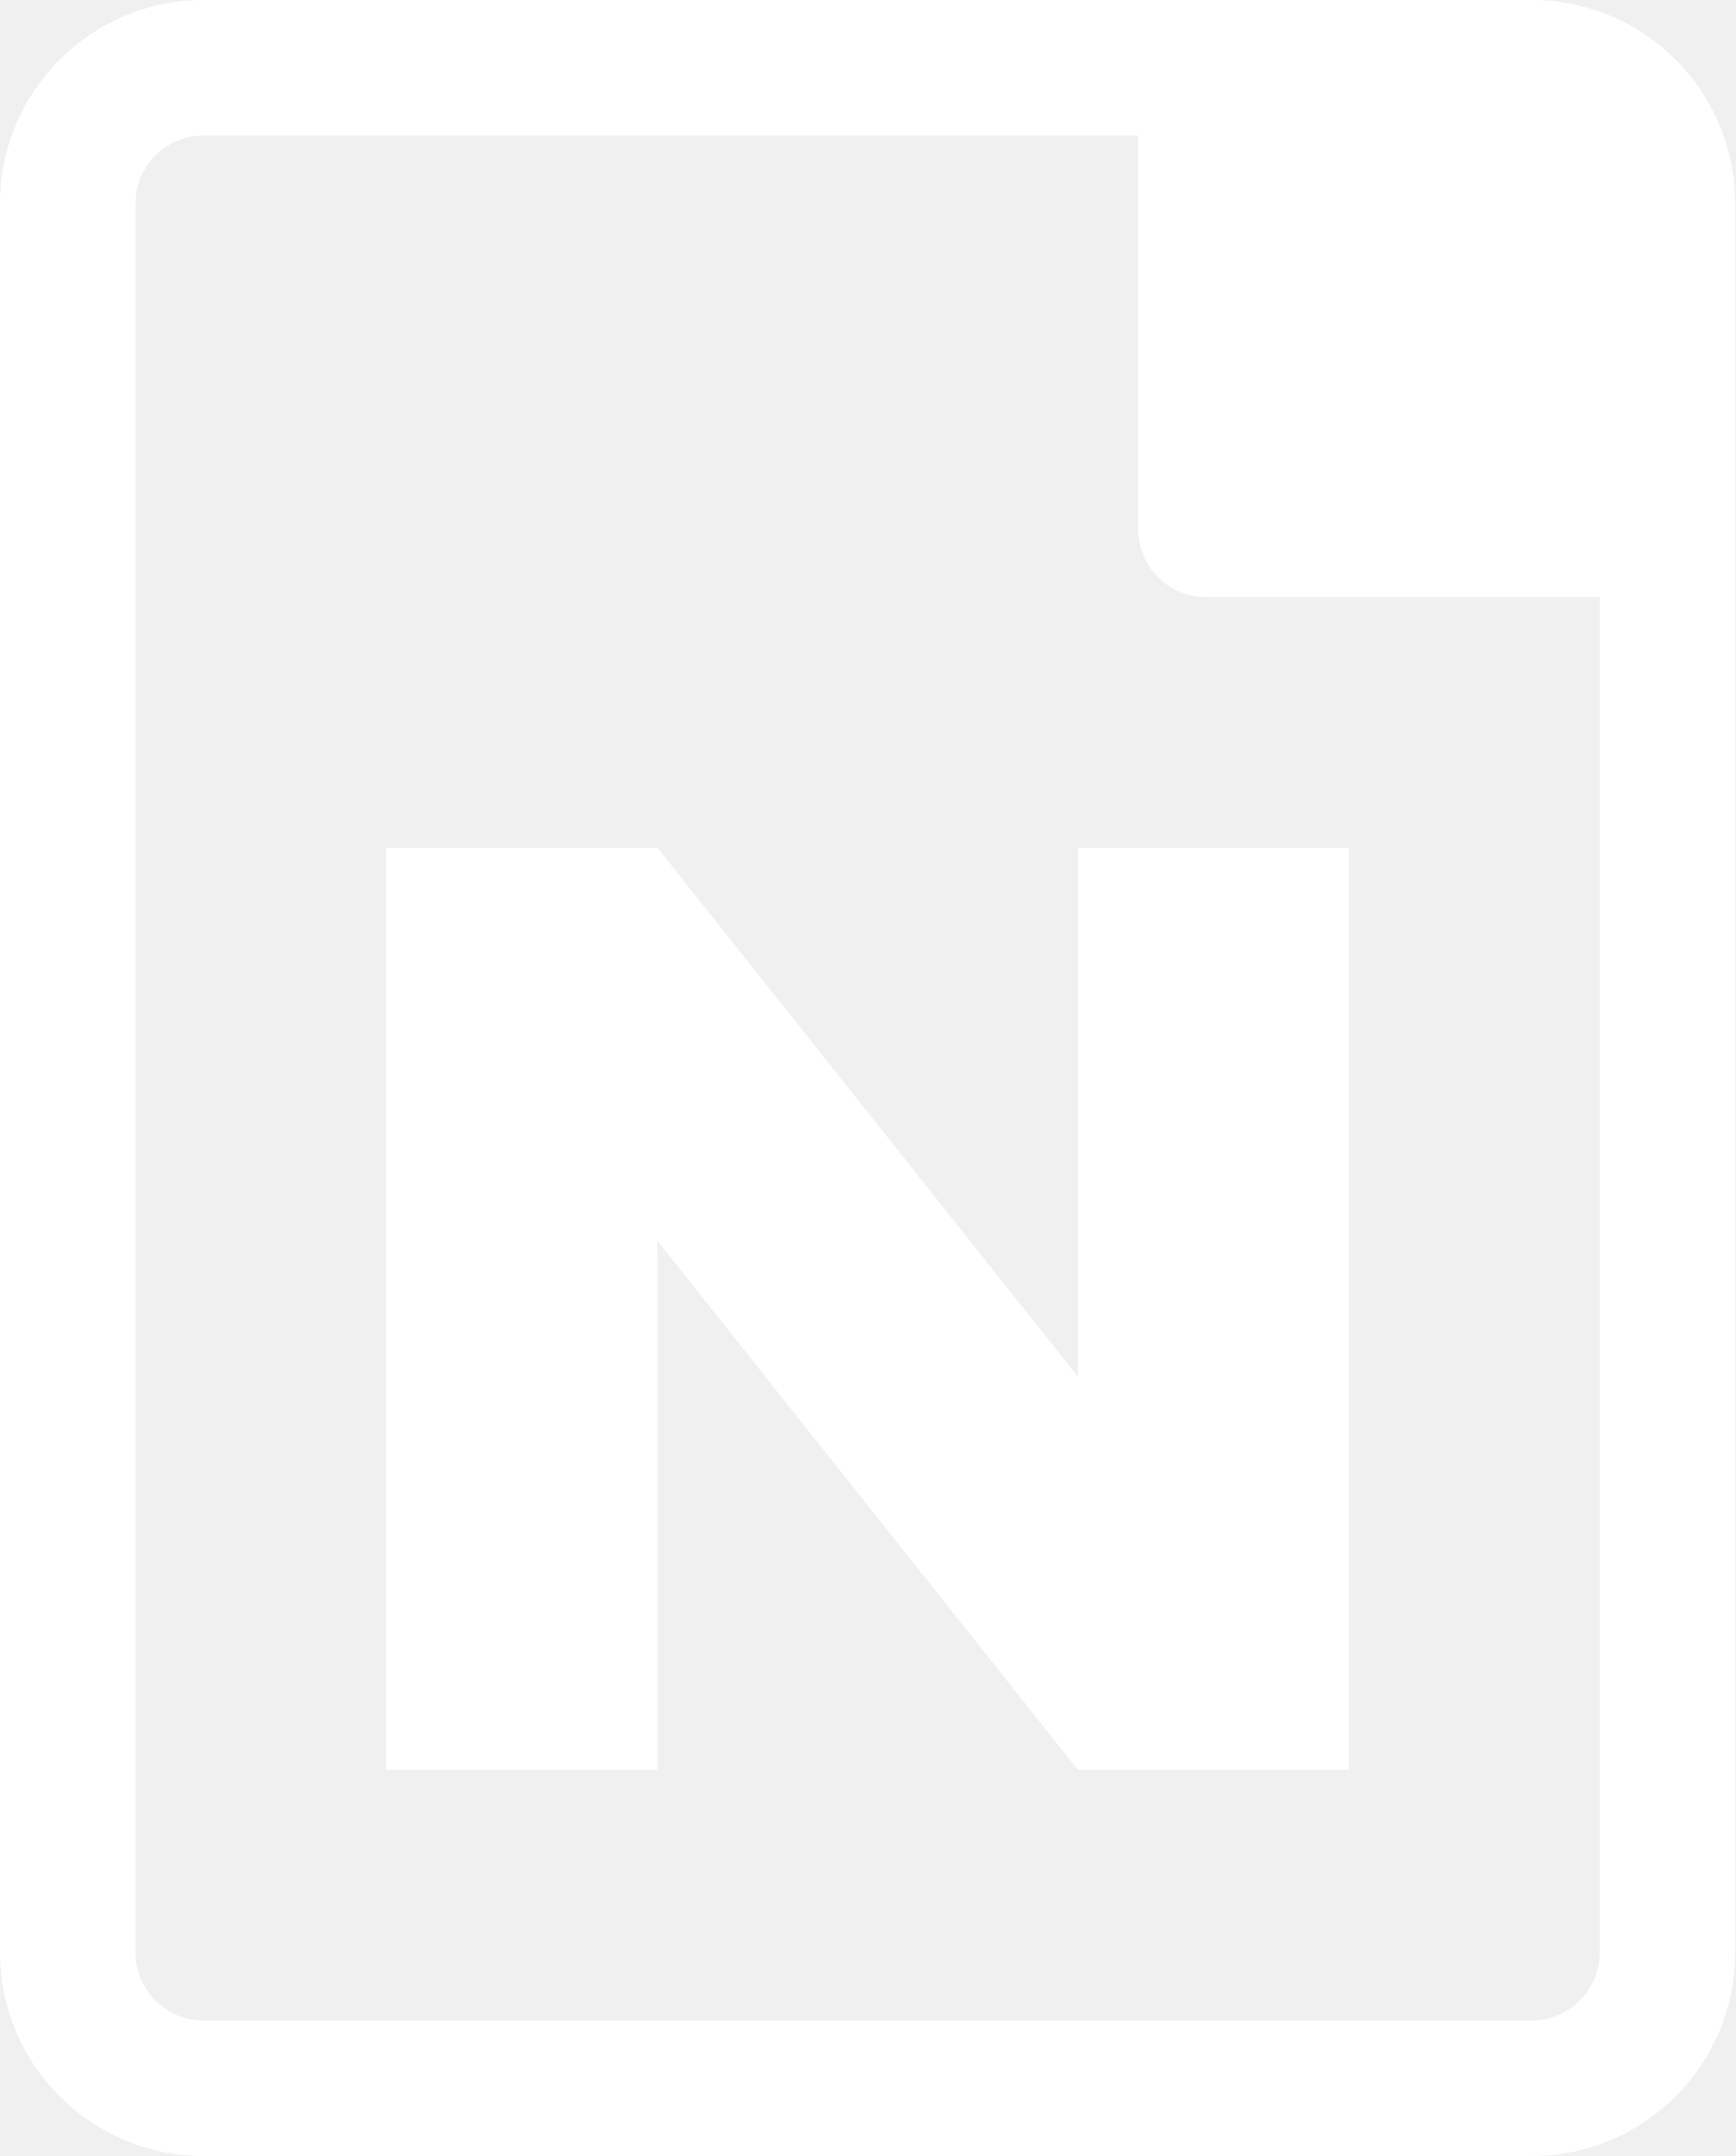
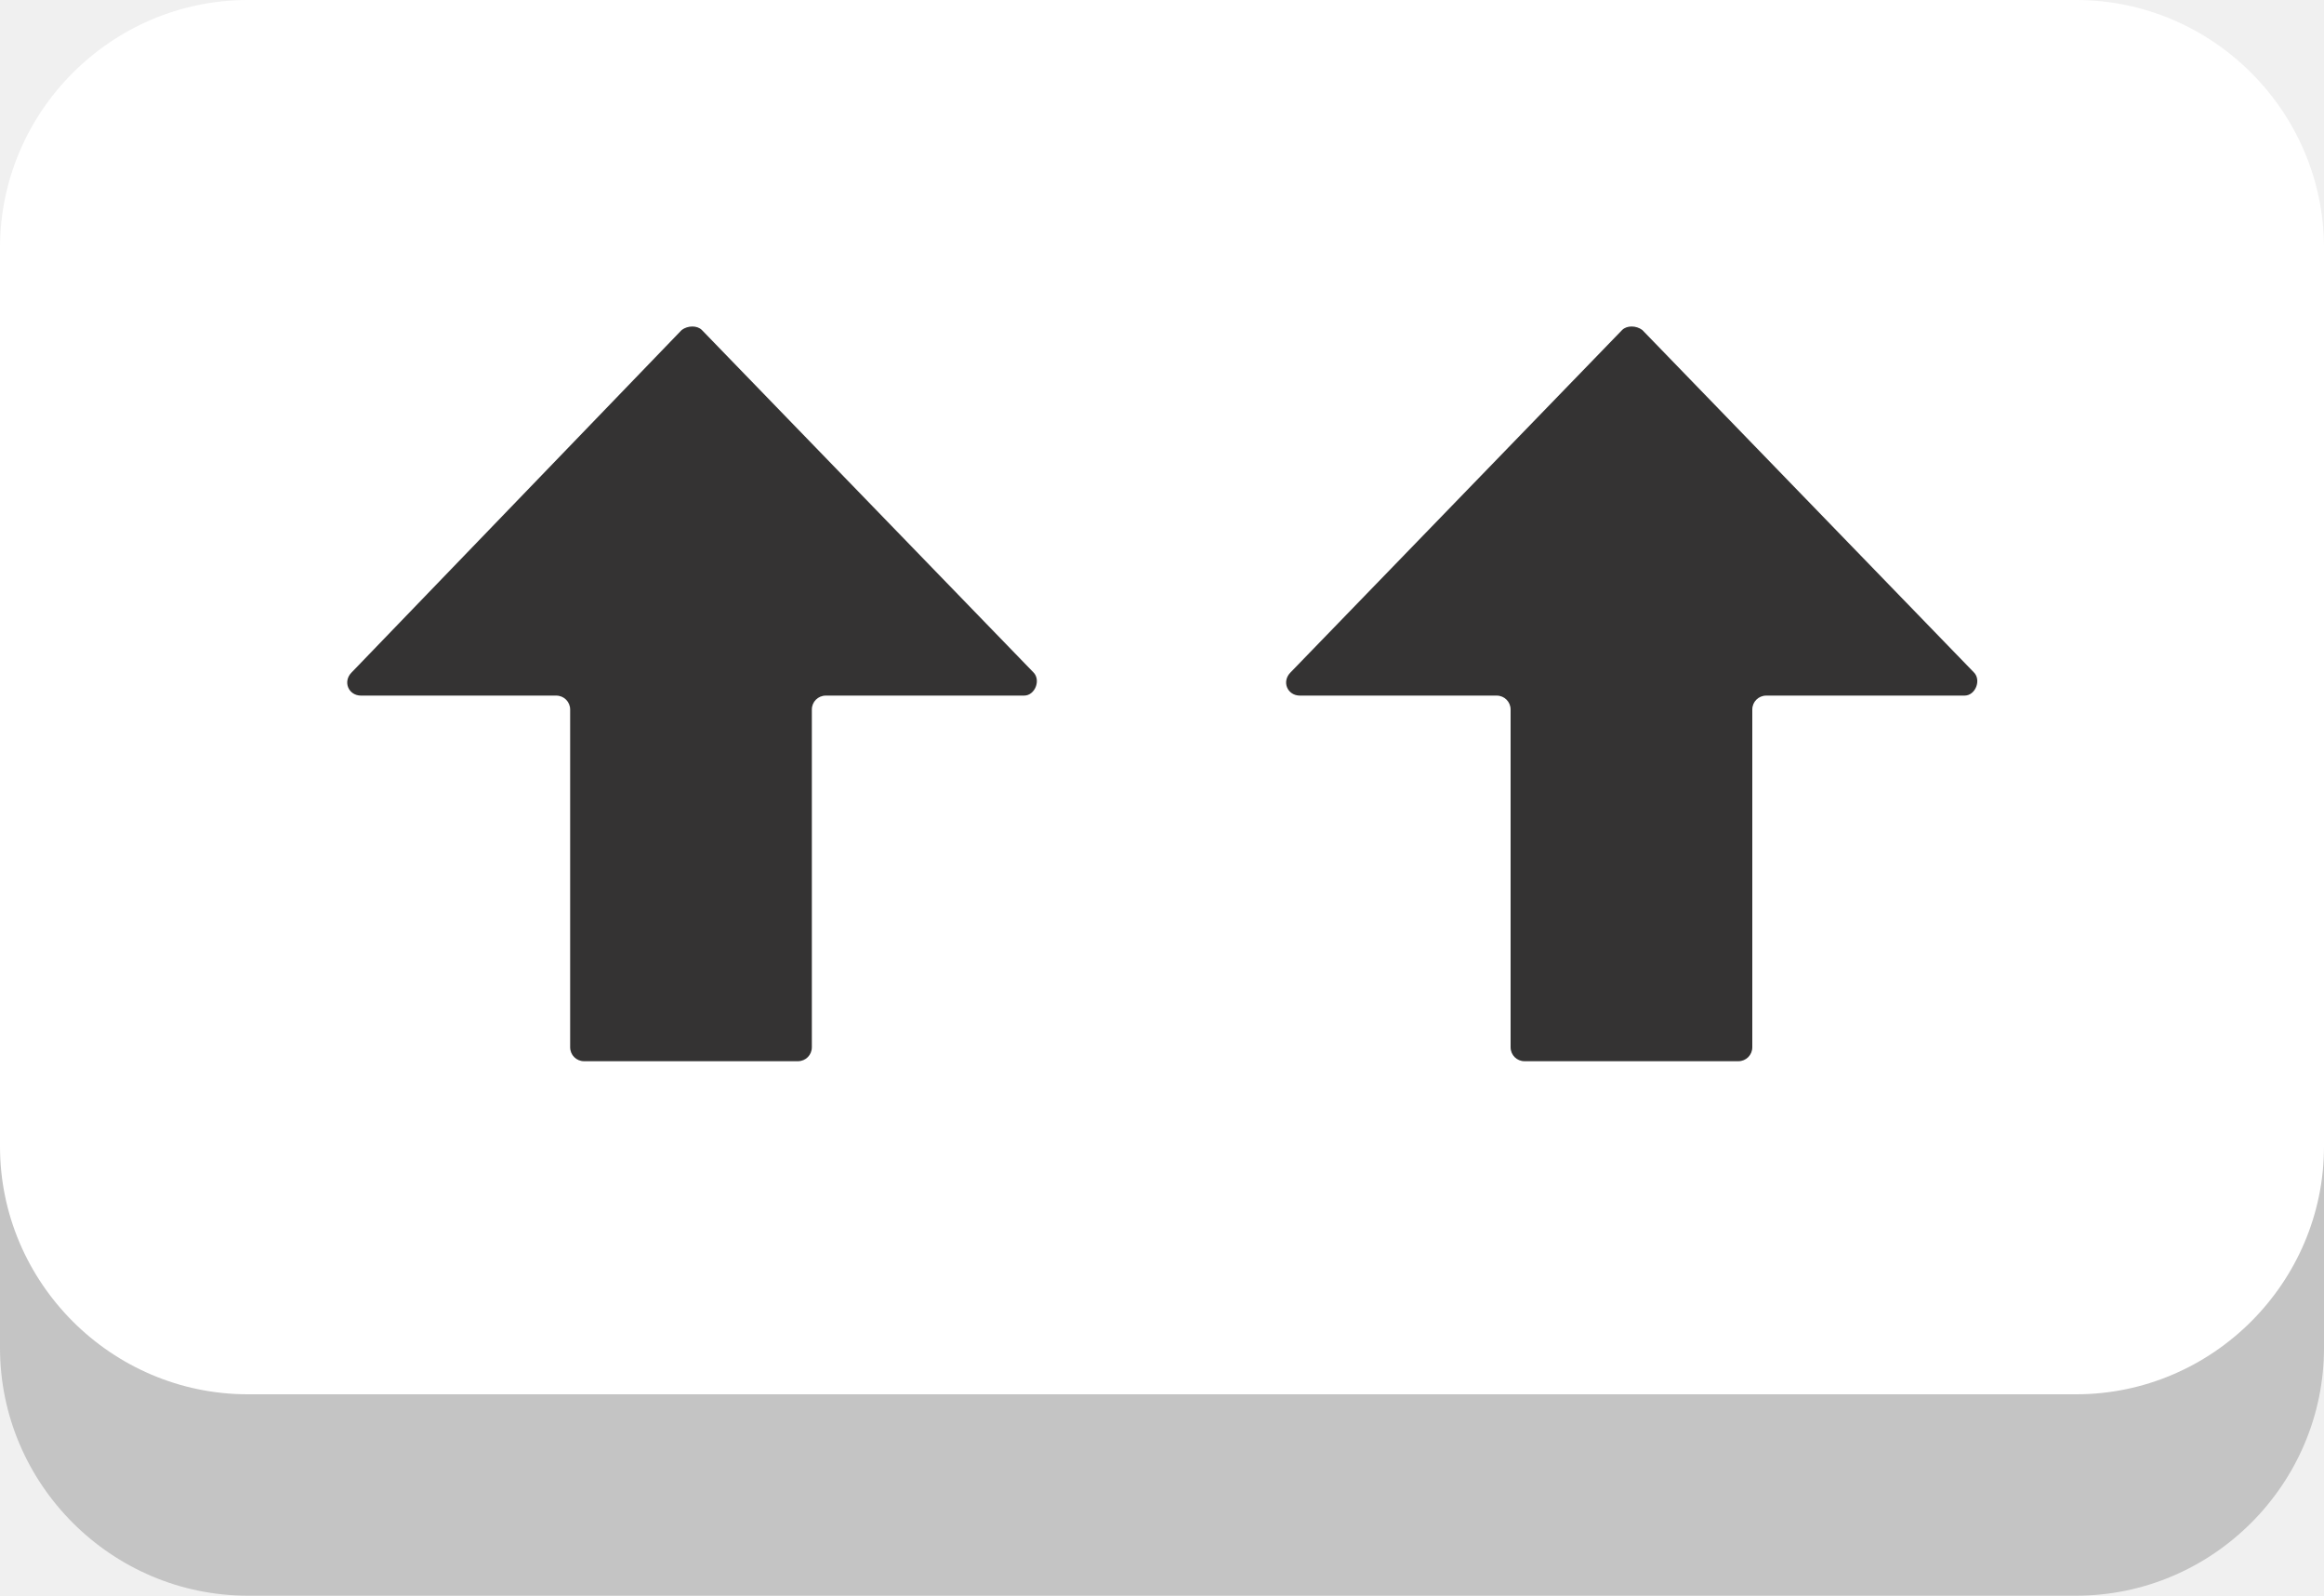
- <svg xmlns="http://www.w3.org/2000/svg" id="Calque_2" data-name="Calque 2" viewBox="0 0 128 159.04">
-   <defs>
-     <style>
-       .cls-1 {
-         fill: #fff;
-         stroke-width: 0px;
-       }
-     </style>
-   </defs>
-   <g id="Calque_3" data-name="Calque 3">
-     <path class="cls-1" d="m48.5,62.54h-20v68h20v-39l31,39h20V62.54h-20v39c-10.33-13-20.67-26-31-39Z" />
-     <path class="cls-1" d="m113,0H15C6.73,0,0,6.73,0,15v129.04c0,8.27,6.73,15,15,15h98c8.27,0,15-6.73,15-15V15c0-8.27-6.73-15-15-15Zm5,144.04c0,2.76-2.24,5-5,5H15c-2.76,0-5-2.24-5-5V15c0-2.76,2.24-5,5-5h68.96v29.04c0,2.76,2.24,5,5,5h29.04" />
+ <svg xmlns="http://www.w3.org/2000/svg" version="1.1" id="Calque_2_00000042726040001008947690000002782431902160059312_" x="0px" y="0px" viewBox="0 0 150 103" style="enable-background:new 0 0 150 103;" xml:space="preserve">
+   <style type="text/css">
+ 	.st0{fill:#C4C4C4;}
+ 	.st1{fill:#FFFFFF;}
+ 	.st2{fill:#343333;}
+ </style>
+   <g id="Calque_4">
+     <path class="st0" d="M16,13h118c8.8,0,16,7.2,16,16v58c0,8.8-7.2,16-16,16H16c-8.8,0-16-7.2-16-16V29C0,20.2,7.2,13,16,13z" />
+     <path class="st1" d="M16,0h118c8.8,0,16,7.2,16,16v58c0,8.8-7.2,16-16,16H16C7.2,90,0,82.8,0,74V16C0,7.2,7.2,0,16,0z" />
+   </g>
+   <g id="Calque_5">
+     <path class="st2" d="M45.3,21.3l21.4,22.1c0.5,0.5,0.1,1.5-0.6,1.5H53.3c-0.5,0-0.9,0.4-0.9,0.9v21.8c0,0.5-0.4,0.9-0.9,0.9H37.7   c-0.5,0-0.9-0.4-0.9-0.9V45.8c0-0.5-0.4-0.9-0.9-0.9H23.3c-0.8,0-1.2-0.9-0.6-1.5L44,21.3C44.4,21,45,21,45.3,21.3z" />
+     <path class="st2" d="M106,21.3l21.4,22.1c0.5,0.5,0.1,1.5-0.6,1.5H114c-0.5,0-0.9,0.4-0.9,0.9v21.8c0,0.5-0.4,0.9-0.9,0.9H98.4   c-0.5,0-0.9-0.4-0.9-0.9V45.8c0-0.5-0.4-0.9-0.9-0.9H83.9c-0.8,0-1.2-0.9-0.6-1.5l21.4-22.1C105,21,105.6,21,106,21.3L106,21.3z" />
  </g>
</svg>
